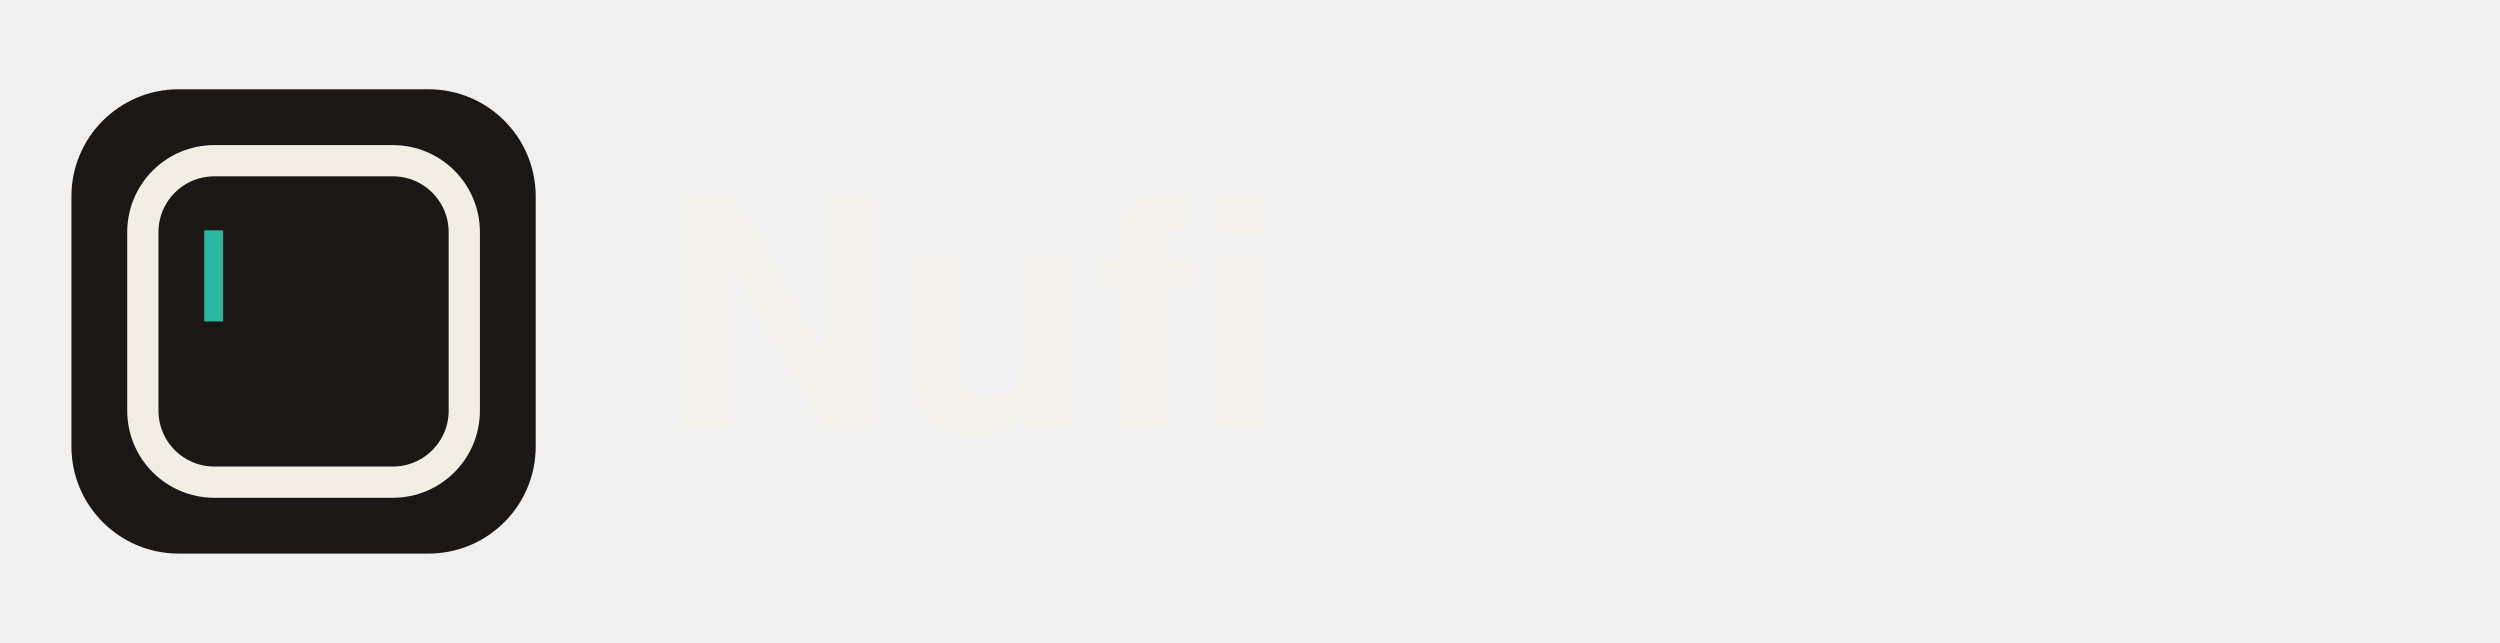
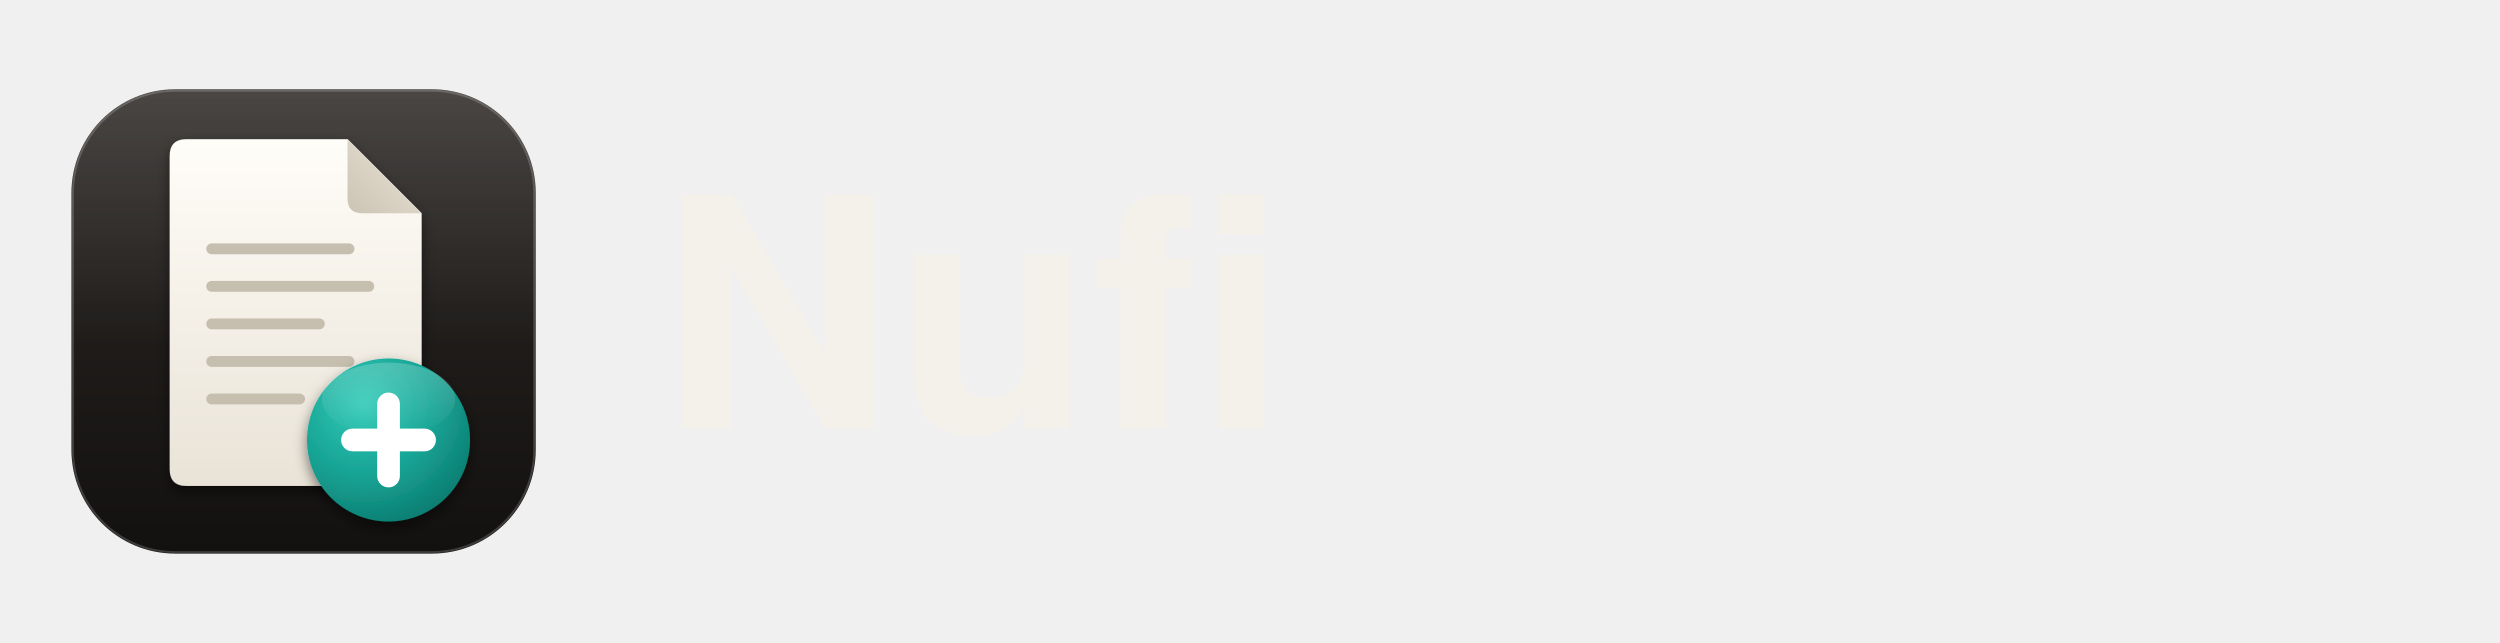
<svg xmlns="http://www.w3.org/2000/svg" width="280" height="72" viewBox="0 0 280 72" role="img" aria-label="Nufi">
-   <rect x="8" y="10" width="52" height="52" rx="12" fill="#1A1714" />
-   <rect x="16" y="18" width="36" height="36" rx="8" fill="none" stroke="#F3EEE4" stroke-width="3.5" />
-   <text x="22" y="36" font-family="ui-sans-serif, system-ui, -apple-system, Helvetica, Arial, sans-serif" font-size="14" font-weight="700" fill="#2BB8A3">I</text>
+   <defs>
+     <linearGradient id="plate" x1="0" y1="0" x2="0" y2="1">
+       <stop offset="0" stop-color="#2C2825" />
+       <stop offset="1" stop-color="#131110" />
+     </linearGradient>
+     <linearGradient id="sheen" x1="0" y1="0" x2="0" y2="1">
+       <stop offset="0" stop-color="#FFF" stop-opacity=".14" />
+       <stop offset=".55" stop-color="#FFF" stop-opacity="0" />
+     </linearGradient>
+     <linearGradient id="sheet" x1="0" y1="0" x2="0" y2="1">
+       <stop offset="0" stop-color="#FFFDF8" />
+       <stop offset="1" stop-color="#E9E3D7" />
+     </linearGradient>
+     <linearGradient id="fold" x1="1" y1="0" x2="0" y2="1">
+       <stop offset="0" stop-color="#EDE7DB" />
+       <stop offset="1" stop-color="#CBC3B3" />
+     </linearGradient>
+     <radialGradient id="badge" cx=".35" cy=".28" r=".8">
+       <stop offset="0" stop-color="#33CBB8" />
+       <stop offset=".55" stop-color="#16A394" />
+       <stop offset="1" stop-color="#0C7A6E" />
+     </radialGradient>
+     <linearGradient id="gloss" x1="0" y1="0" x2="0" y2="1">
+       <stop offset="0" stop-color="#FFF" stop-opacity=".2" />
+       <stop offset="1" stop-color="#FFF" stop-opacity="0" />
+     </linearGradient>
+     <filter id="drop" x="-20%" y="-20%" width="140%" height="150%">
+       <feDropShadow dx="0" dy="12" stdDeviation="13" flood-opacity=".5" />
+     </filter>
+   </defs>
+   <g transform="translate(8 10) scale(.05532) translate(-42 -42)">
+     <rect x="42" y="42" width="940" height="940" rx="210" fill="url(#plate)" />
+     <rect x="42" y="42" width="940" height="940" rx="210" fill="url(#sheen)" />
+     <rect x="45" y="45" width="934" height="934" rx="207" fill="none" stroke="#FFF" stroke-opacity=".18" stroke-width="4" />
+     <path d="M275 143H601L751 293V811Q751 845 717 845H275Q241 845 241 811V177Q241 143 275 143Z" fill="url(#sheet)" filter="url(#drop)" />
+     <g fill="#C6BFB0">
+       <rect x="315" y="354" width="300" height="22" rx="11" />
+       <rect x="315" y="430" width="340" height="22" rx="11" />
+       <rect x="315" y="506" width="240" height="22" rx="11" />
+       <rect x="315" y="582" width="300" height="22" rx="11" />
+       <rect x="315" y="658" width="200" height="22" rx="11" />
+     </g>
+     <path d="M601 143V263Q601 293 631 293H751Z" fill="url(#fold)" />
+     <circle cx="684" cy="752" r="165" fill="url(#badge)" filter="url(#drop)" />
+     <ellipse cx="684" cy="669.5" rx="135" ry="74" fill="url(#gloss)" />
+     <g fill="#FFF">
+       <rect x="588" y="729" width="192" height="46" rx="23" />
+       <rect x="661" y="656" width="46" height="192" rx="23" />
+     </g>
+   </g>
  <text x="74" y="48" font-family="ui-sans-serif, system-ui, -apple-system, Helvetica, Arial, sans-serif" font-size="36" font-weight="650" fill="#F4F1EA">Nufi</text>
</svg>
